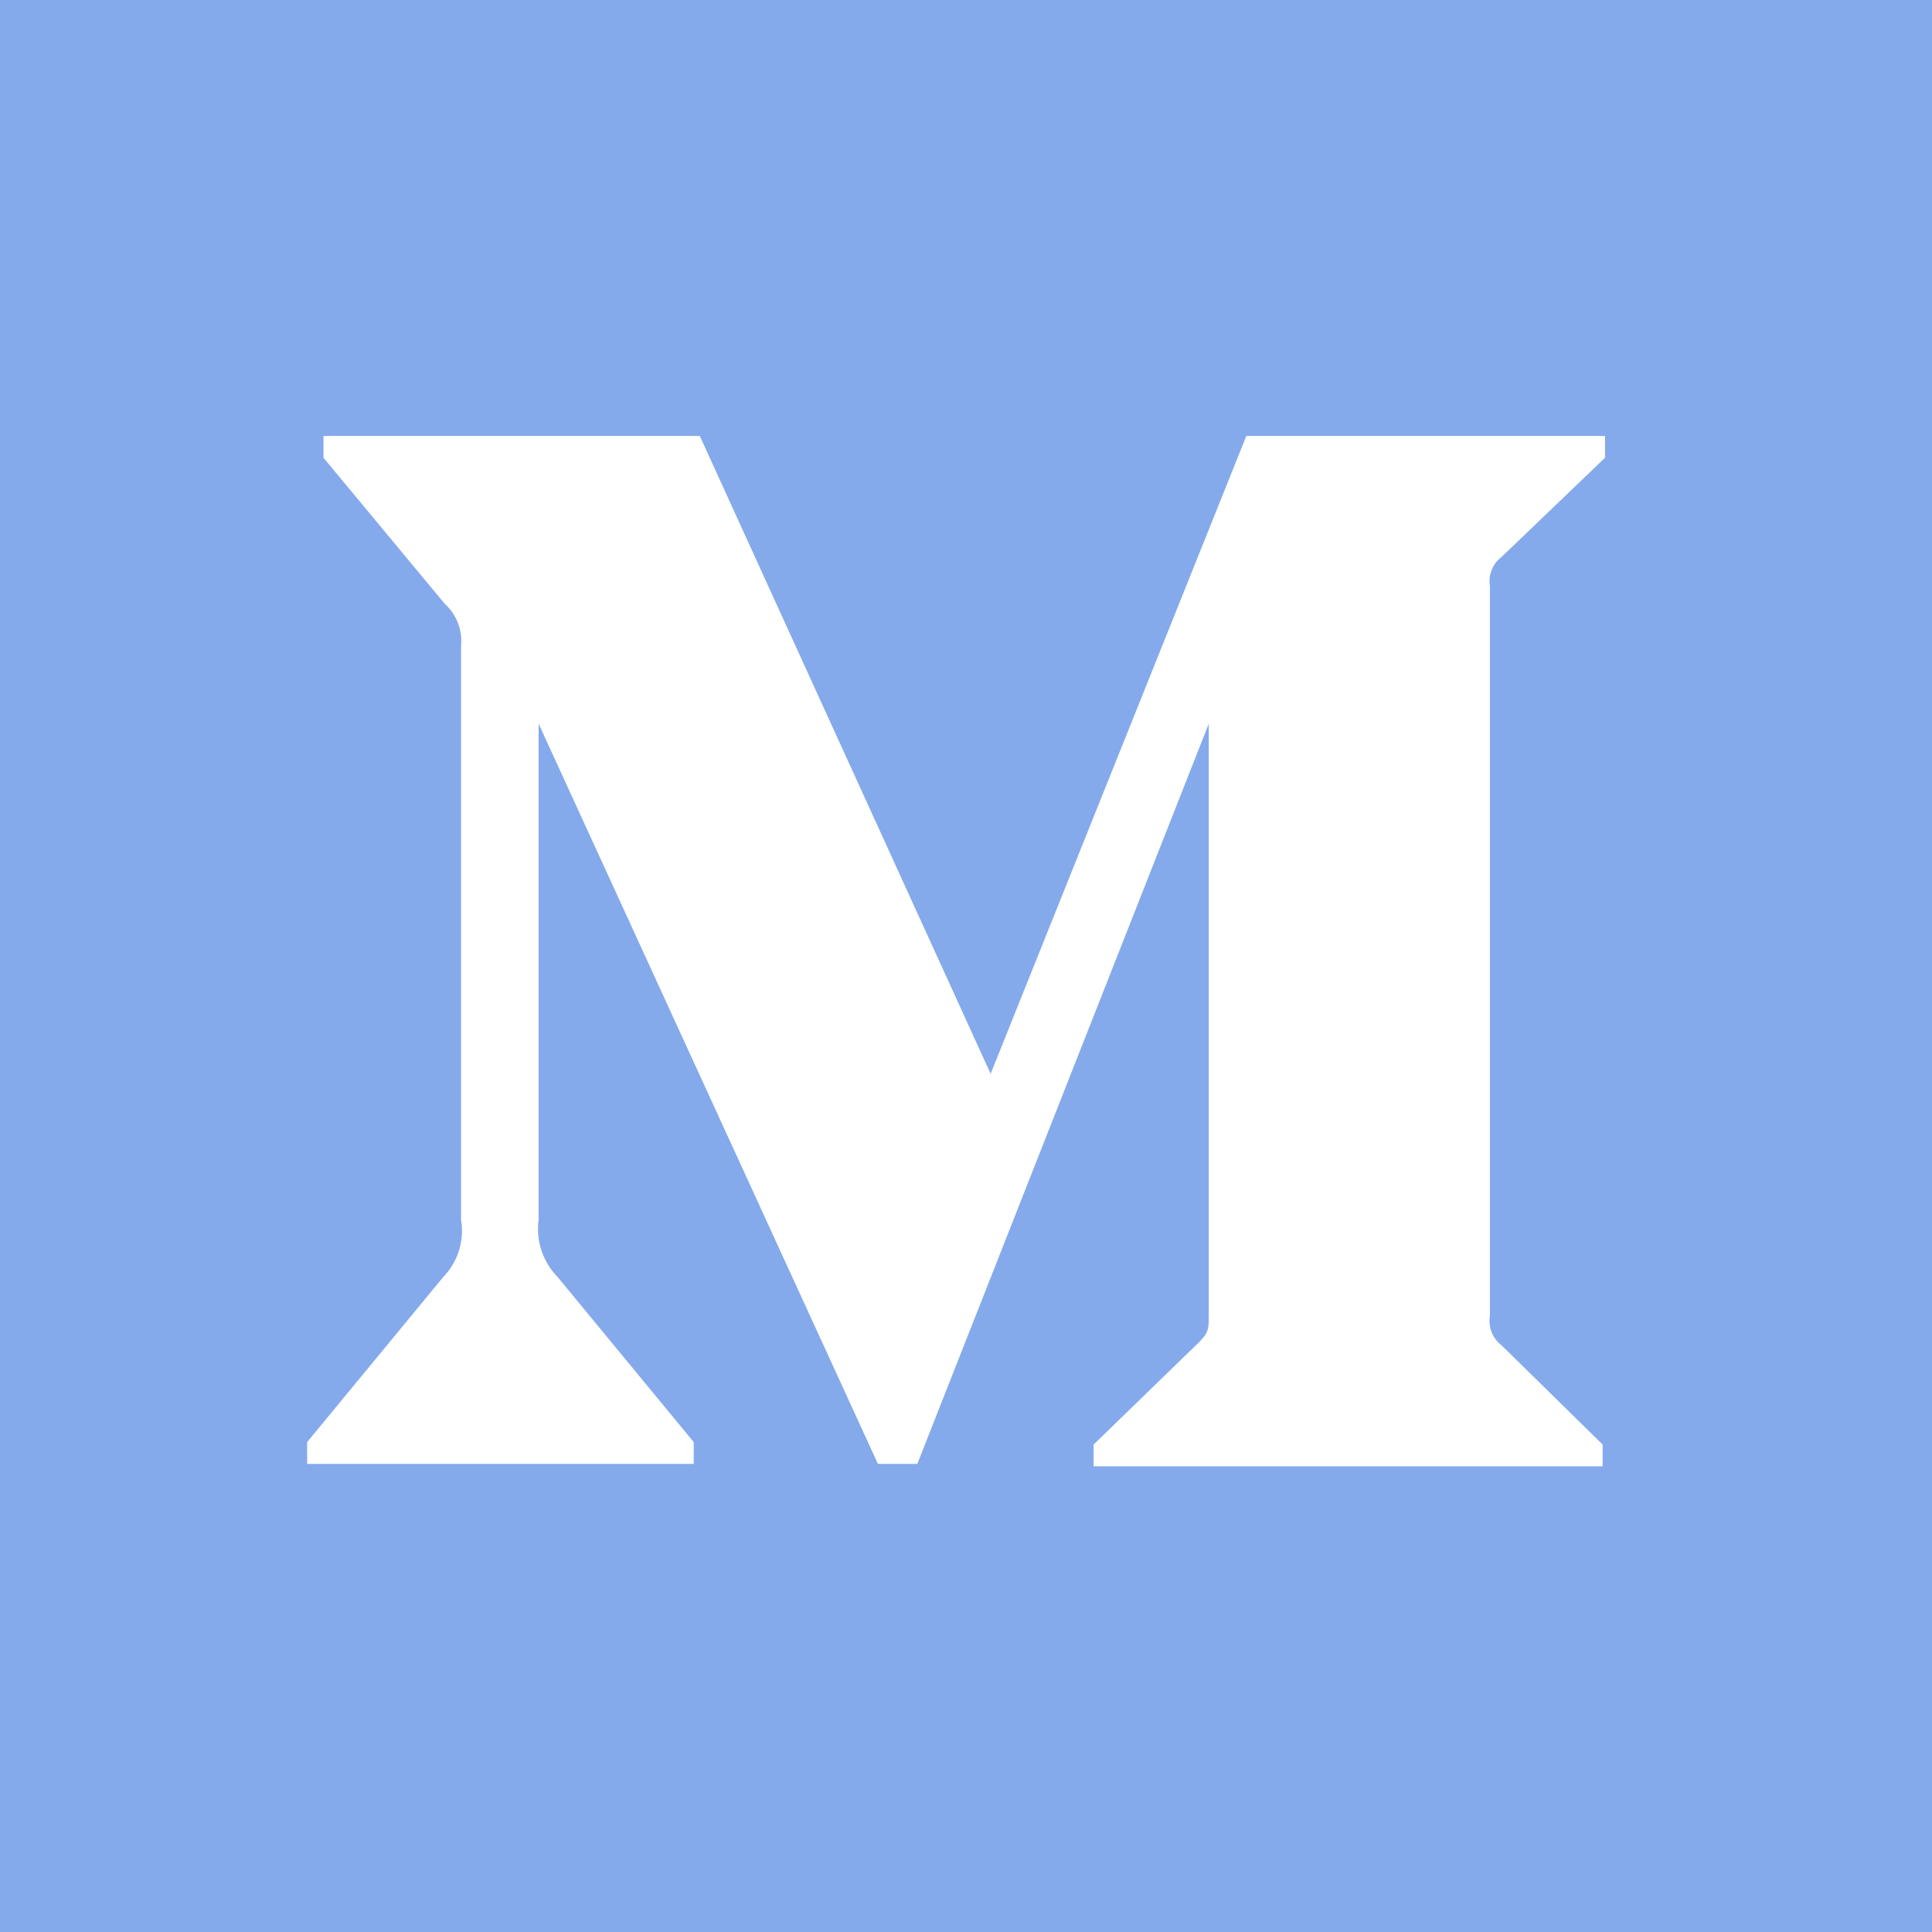
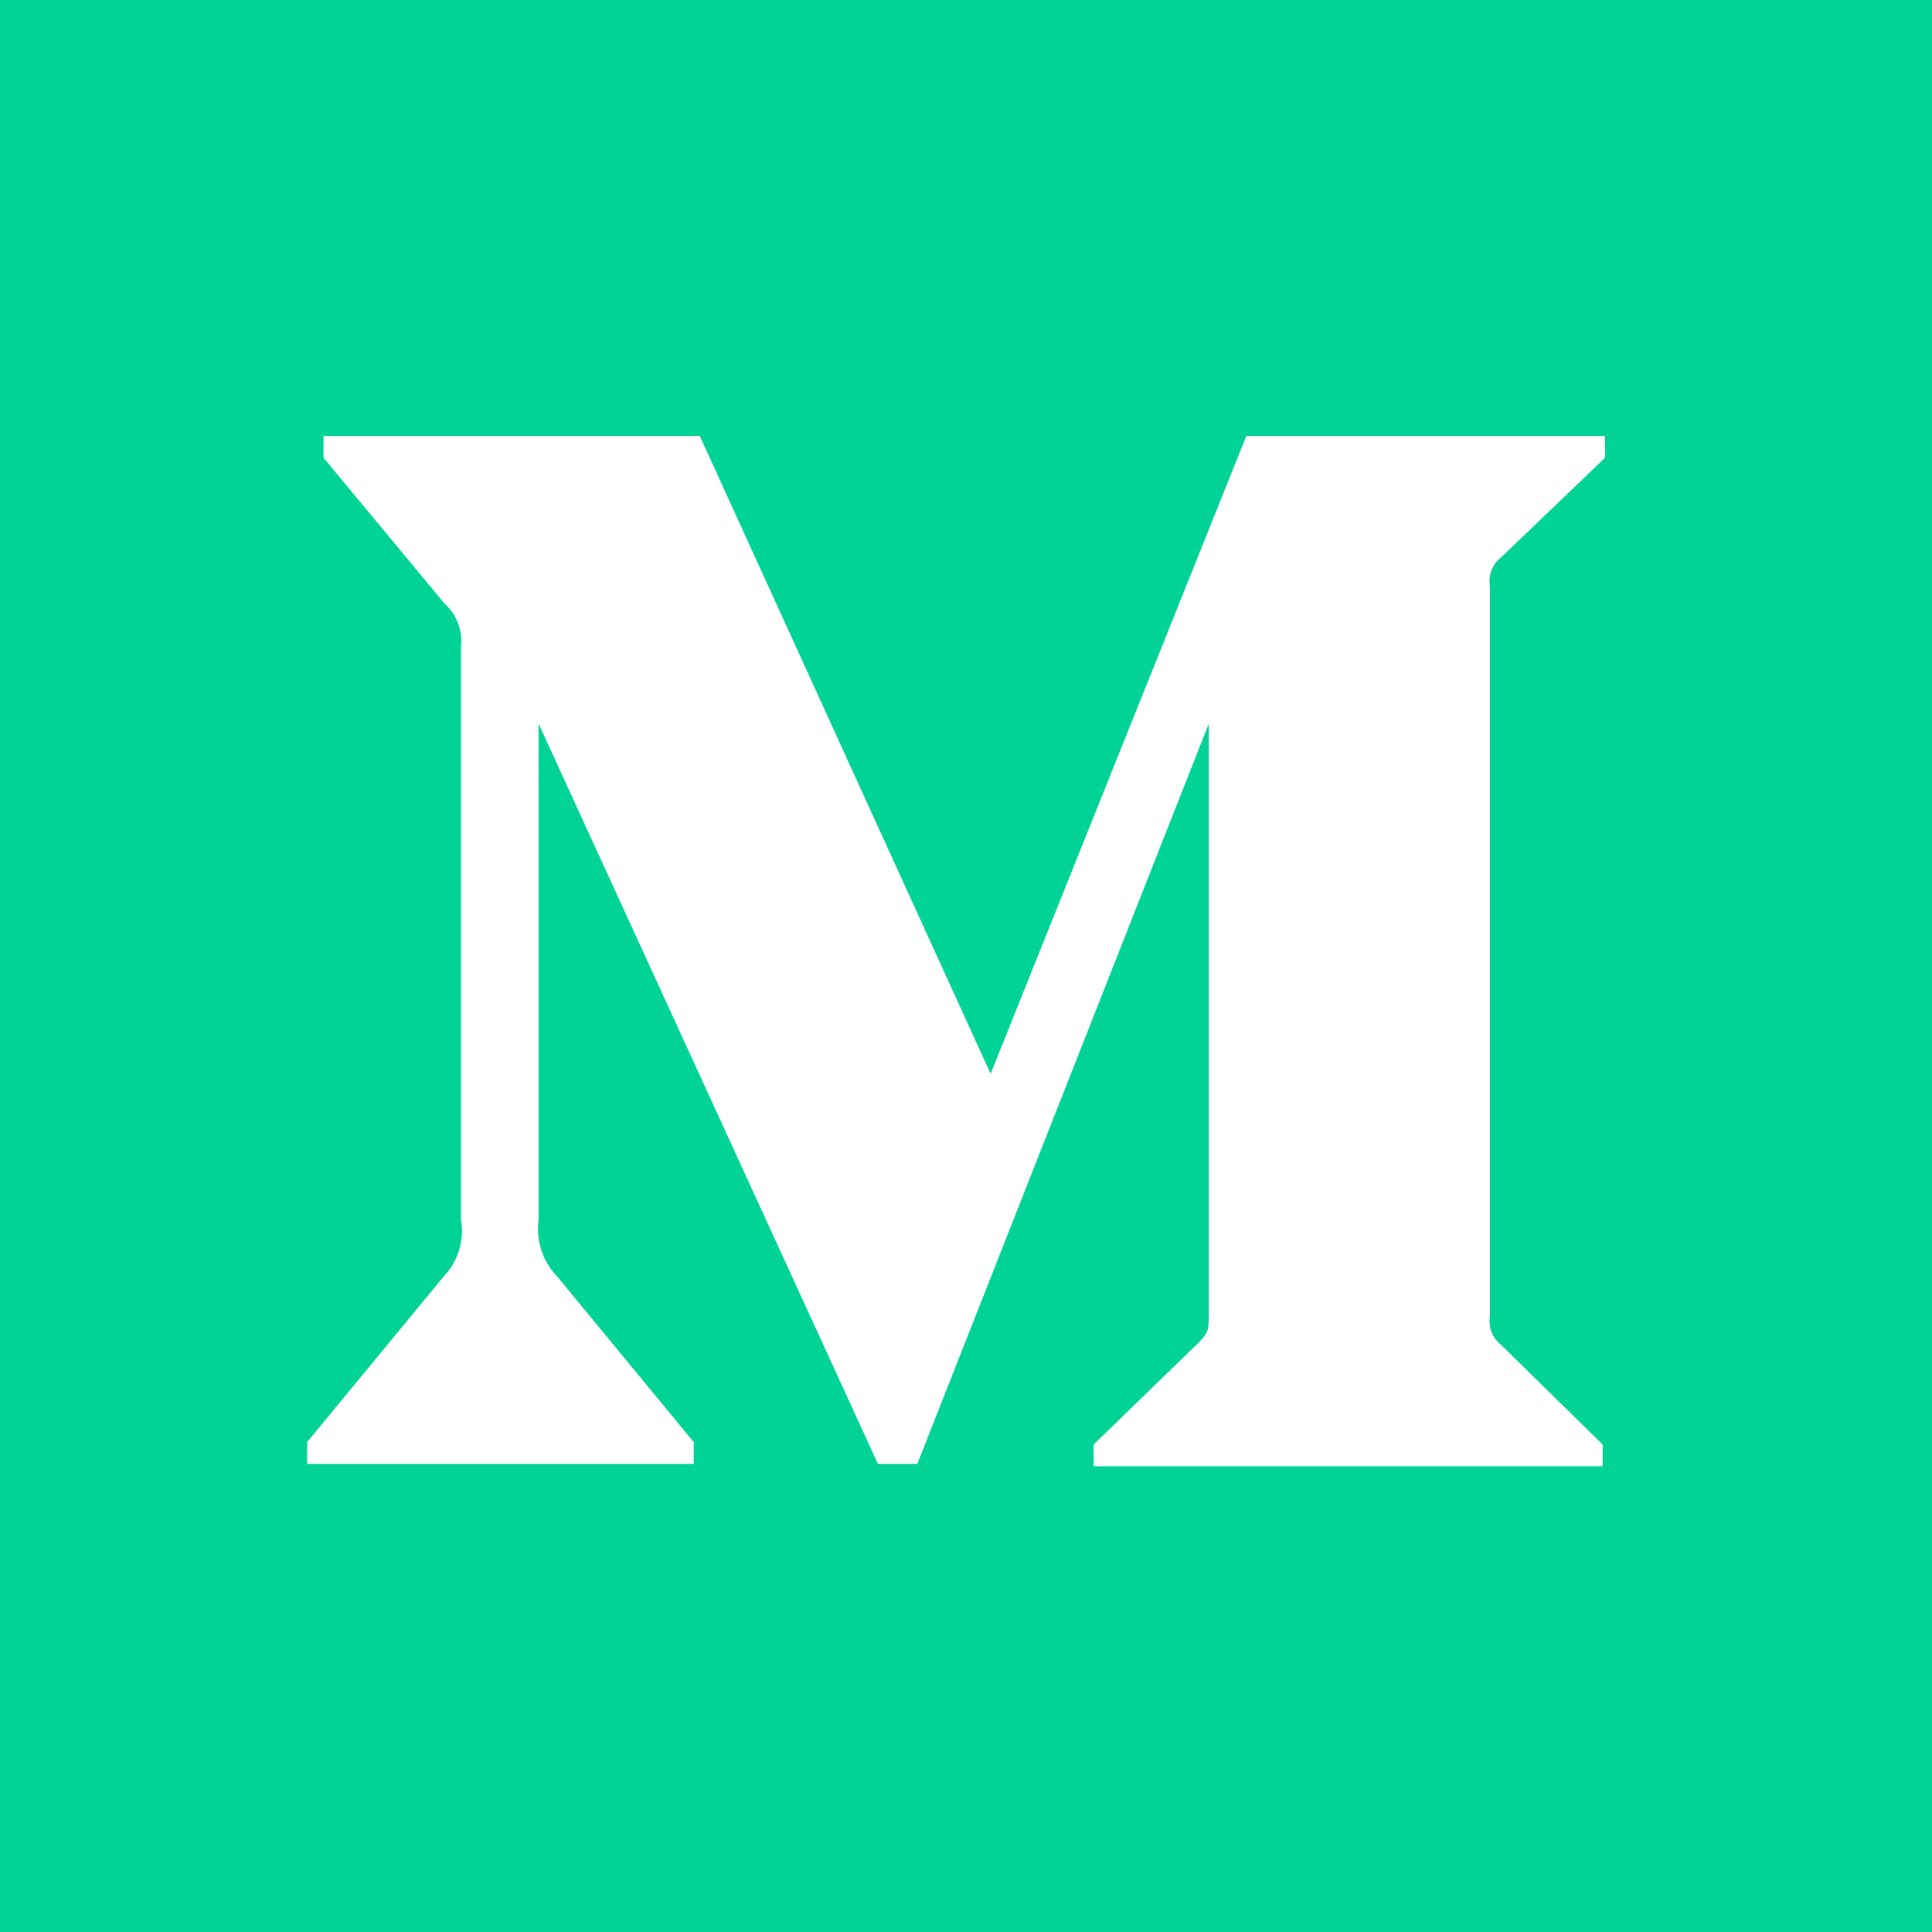
<svg xmlns="http://www.w3.org/2000/svg" width="256px" height="256px" viewBox="0 0 256 256" version="1.1" preserveAspectRatio="xMidYMid">
  <g>
-     <rect fill="rgba(25, 101, 233, 0.5)" x="0" y="0" width="256" height="256" />
+     <rect fill="rgba(0, 211, 149, 1.0)" x="0" y="0" width="256" height="256" />
    <path d="M61.091,85.617 C61.305,83.505 60.499,81.419 58.923,79.998 L42.865,60.654 L42.865,57.764 L92.725,57.764 L131.264,142.285 L165.146,57.764 L212.677,57.764 L212.677,60.654 L198.947,73.817 C197.764,74.72 197.177,76.203 197.422,77.67 L197.422,174.391 C197.177,175.859 197.764,177.342 198.947,178.244 L212.356,191.408 L212.356,194.297 L144.913,194.297 L144.913,191.408 L158.803,177.923 C160.168,176.559 160.168,176.157 160.168,174.07 L160.168,95.891 L121.549,193.976 L116.33,193.976 L71.368,95.891 L71.368,161.629 C70.993,164.393 71.911,167.175 73.857,169.174 L91.922,191.087 L91.922,193.976 L40.697,193.976 L40.697,191.087 L58.763,169.174 C60.694,167.172 61.559,164.371 61.091,161.629 L61.091,85.617 Z" fill="#FFFFFF" />
  </g>
</svg>
